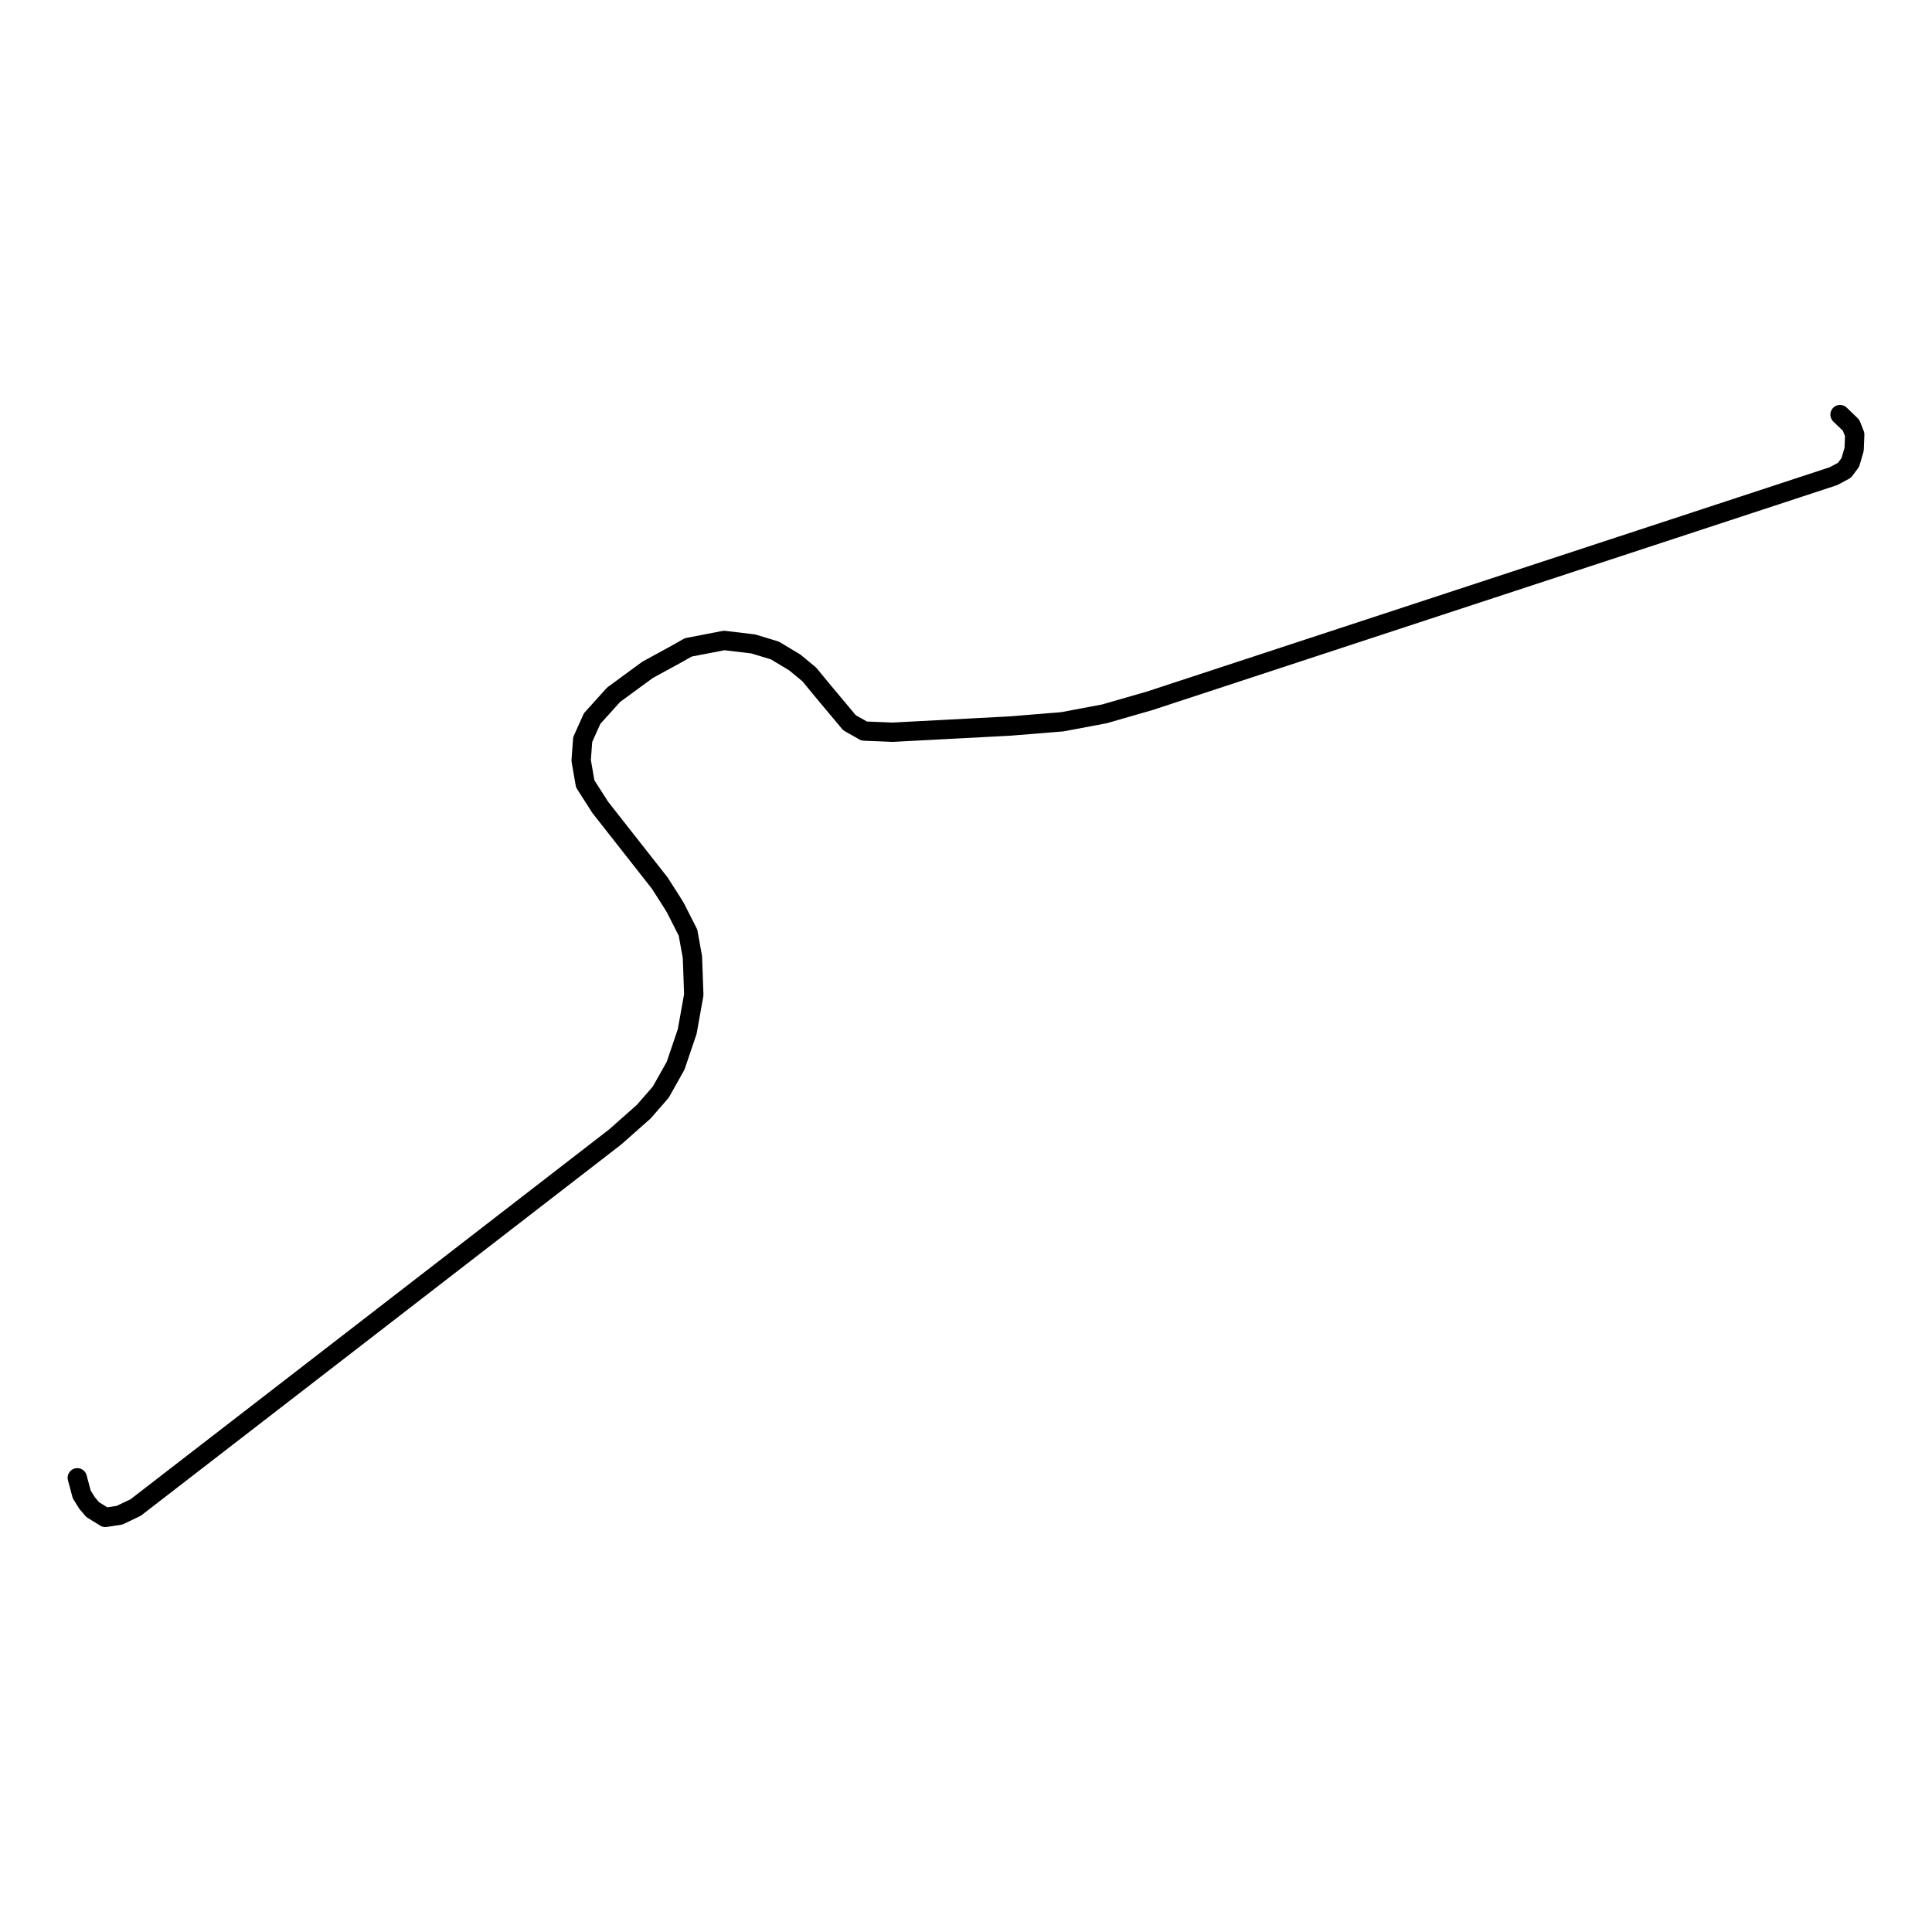
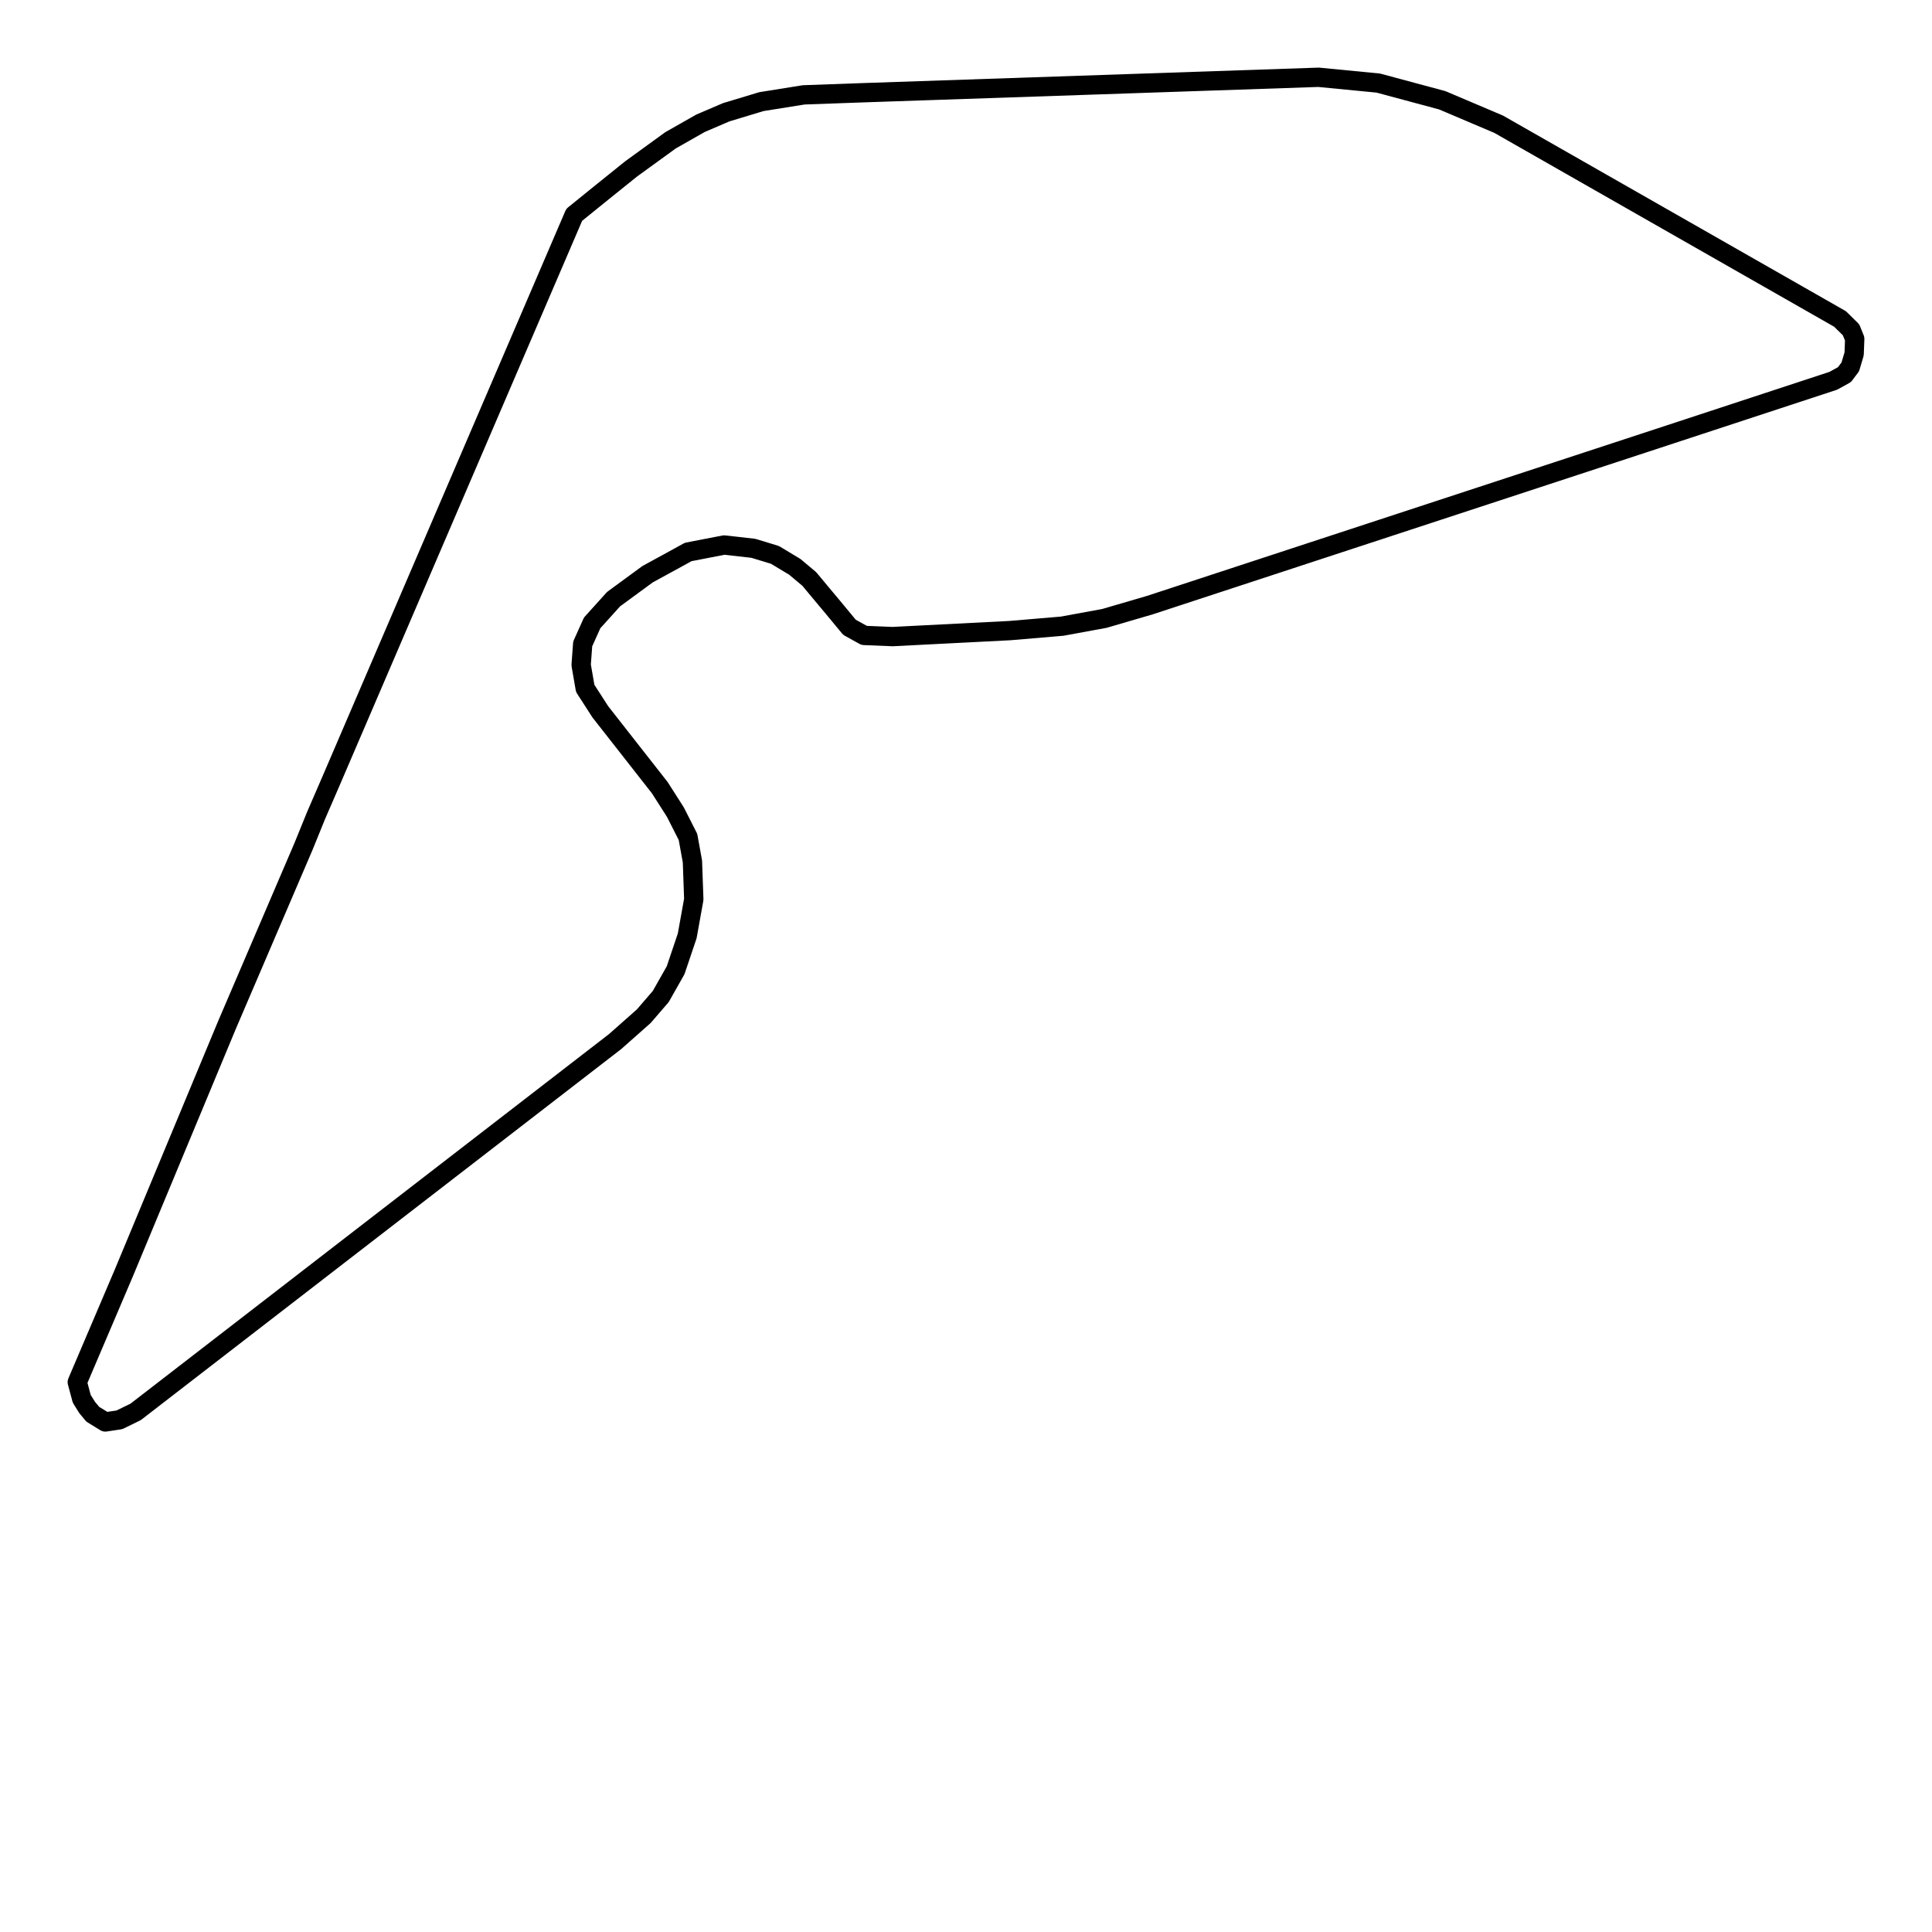
<svg xmlns="http://www.w3.org/2000/svg" viewBox="0 0 1000 1000" role="img" aria-label="Prince George Circuit track outline">
-   <path d="M952.4,214.6 L 958.1,220.1 L 960.0,224.9 L 959.7,232.6 L 957.7,239.4 L 954.7,243.4 L 948.9,246.5 L 850.6,278.8 L 595.2,362.7 L 571.6,369.5 L 549.8,373.6 L 522.7,375.8 L 462.0,379.0 L 447.3,378.4 L 439.7,374.1 L 431.5,364.3 L 424.9,356.4 L 418.9,349.1 L 411.4,342.9 L 401.1,336.7 L 389.9,333.3 L 374.8,331.5 L 356.2,335.1 L 350.4,338.4 L 335.2,346.7 L 317.6,359.6 L 306.5,371.9 L 301.6,382.8 L 300.8,393.6 L 302.9,405.7 L 310.7,417.9 L 341.5,457.1 L 347.7,466.8 L 349.6,469.9 L 356.1,482.7 L 358.4,495.4 L 359.1,514.9 L 355.7,533.9 L 349.7,551.6 L 342.0,565.3 L 333.2,575.4 L 318.4,588.5 L 182.3,693.7 L 70.2,780.3 L 61.8,784.3 L 54.5,785.4 L 48.0,781.4 L 45.1,778.0 L 42.3,773.5 L 40.0,764.9" fill="none" stroke="currentColor" stroke-width="10" stroke-linejoin="round" stroke-linecap="round" />
+   <path d="M 40.0 715.4 L 64.0 659.1 L 117.5 530.5 L 157.1 438.1 L 163.6 422.1 L 171.4 404.1 L 297.2 111.2 L 311.9 99.3 L 326.7 87.4 L 347.1 72.6 L 362.6 63.8 L 375.9 58.1 L 394.1 52.6 L 416.0 49.1 L 446.7 48.0 L 682.5 40.0 L 713.4 43.0 L 746.5 51.9 L 775.7 64.3 L 952.4 165.1 L 958.1 170.7 L 960.0 175.4 L 959.7 183.2 L 957.7 189.9 L 954.7 193.9 L 948.9 197.1 L 850.6 229.4 L 595.2 313.2 L 571.6 320.1 L 549.8 324.1 L 522.7 326.4 L 462.0 329.5 L 447.3 328.9 L 439.7 324.7 L 431.5 314.8 L 424.9 306.9 L 418.9 299.7 L 411.4 293.4 L 401.1 287.2 L 389.9 283.8 L 374.8 282.1 L 356.2 285.7 L 350.4 288.9 L 335.2 297.2 L 317.6 310.1 L 306.5 322.4 L 301.6 333.3 L 300.8 344.2 L 302.9 356.3 L 310.7 368.4 L 341.5 407.7 L 347.7 417.4 L 349.6 420.4 L 356.1 433.2 L 358.4 445.9 L 359.1 465.5 L 355.7 484.4 L 349.7 502.2 L 342.0 515.8 L 333.2 526.0 L 318.4 539.1 L 182.3 644.2 L 70.2 730.8 L 61.8 734.9 L 54.5 736.0 L 48.0 732.0 L 45.1 728.5 L 42.3 724.0 L 40.0 715.4 L 40.0 715.4 Z" fill="none" stroke="currentColor" stroke-width="10" stroke-linejoin="round" stroke-linecap="round" />
</svg>
